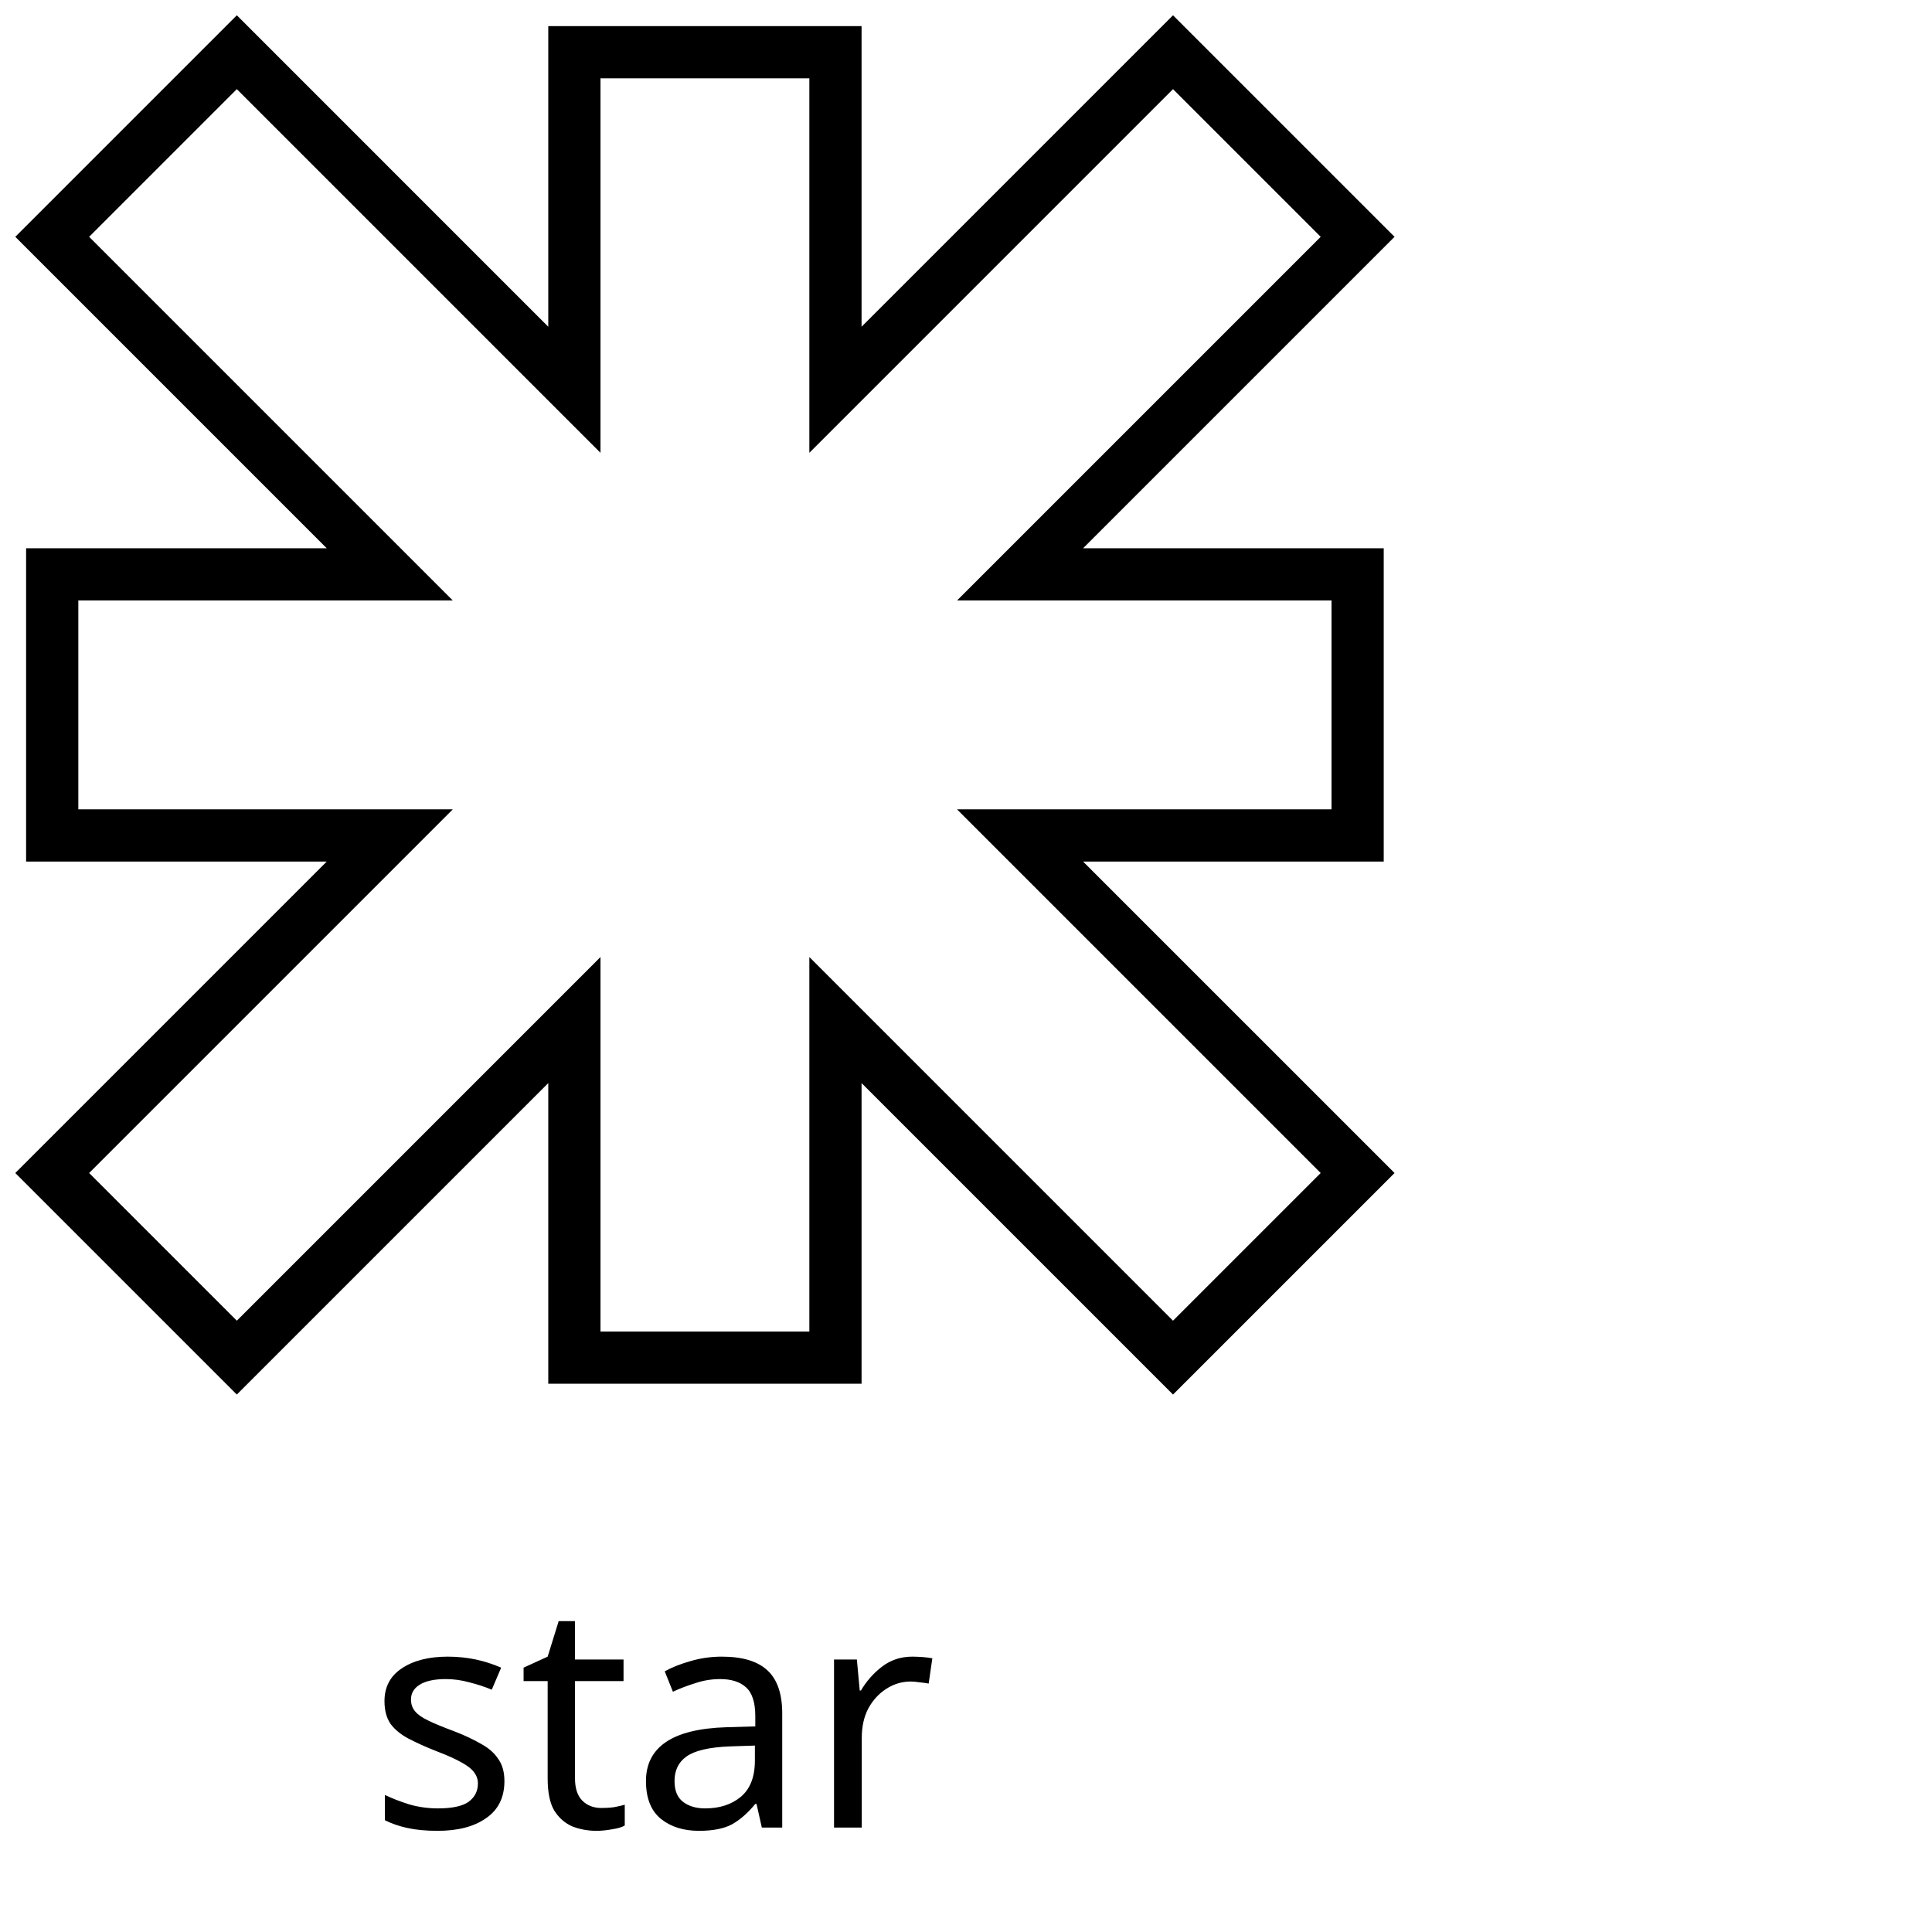
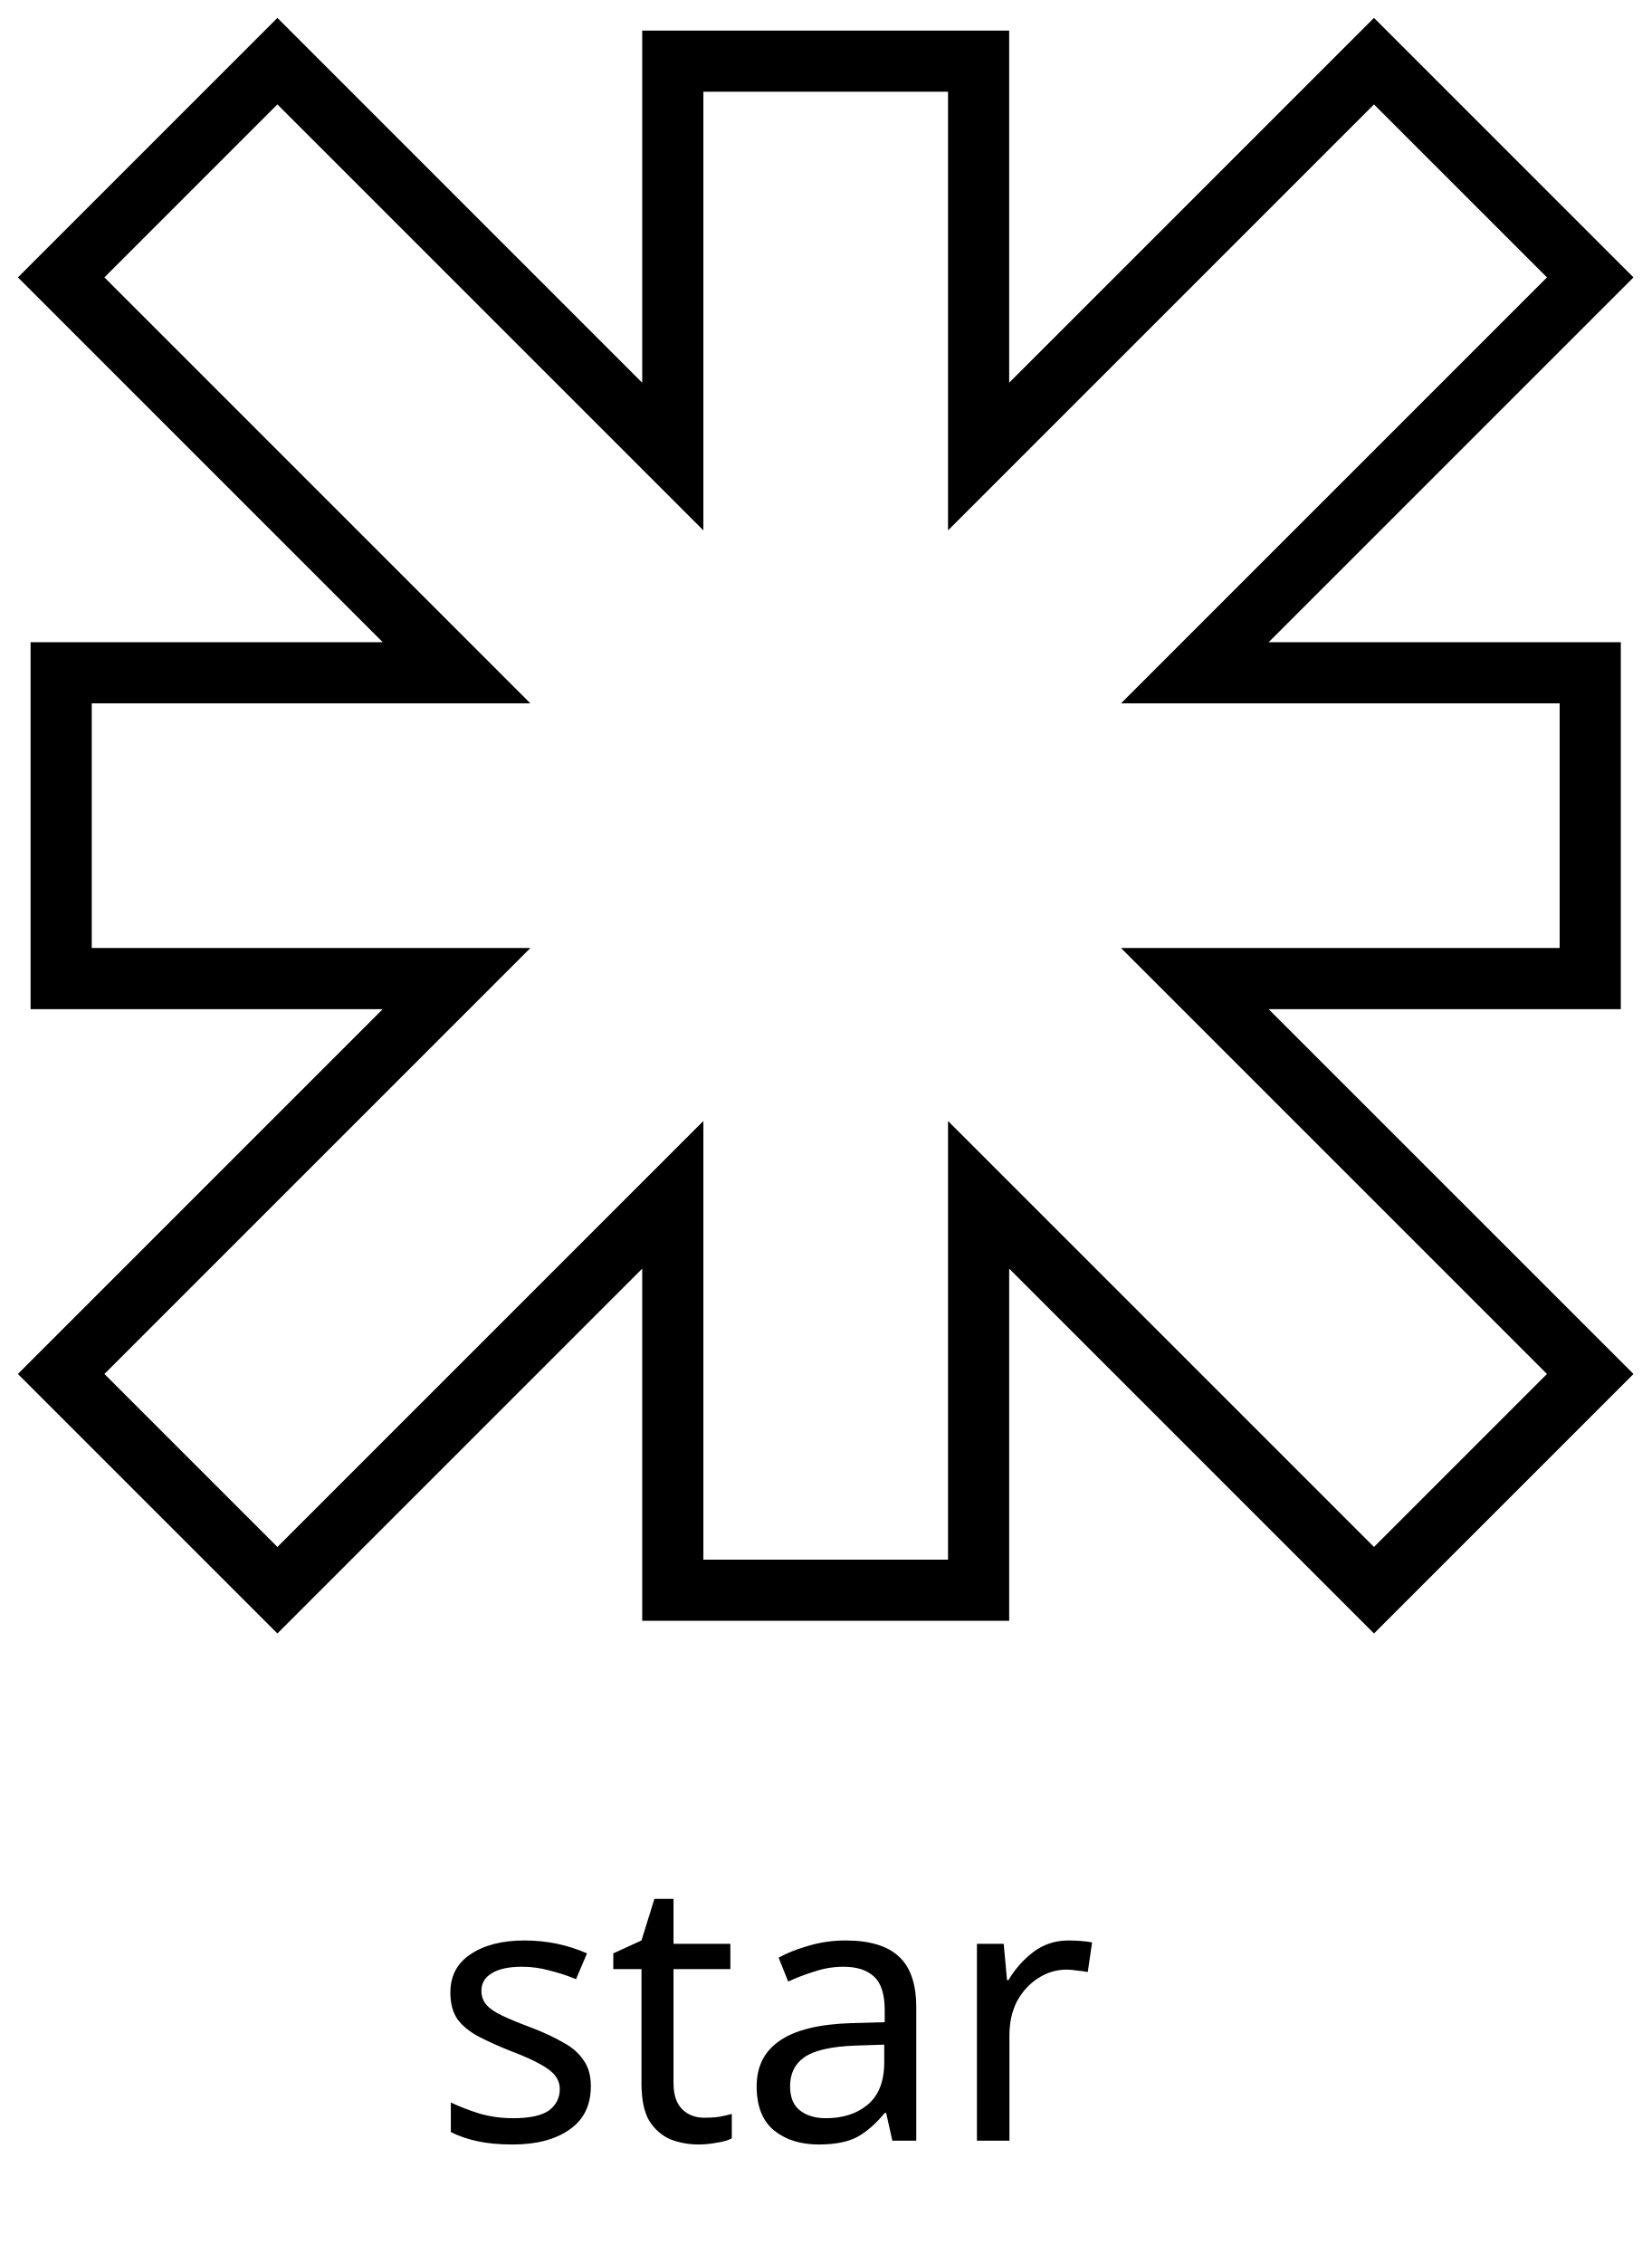
- <svg xmlns="http://www.w3.org/2000/svg" version="1.1" width="74" height="74" style="background-color: white;">
+ <svg xmlns="http://www.w3.org/2000/svg" version="1.1" width="54" height="74" style="background-color: white;">
  <polygon id="star" points="22,2 22,14.929 9.071,2 2,9.071 14.929,22 2,22 2,32 14.929,32 2,44.929 9.071,52 22,39.071 22,52 32,52 32,39.071 44.929,52 52,44.929 39.071,32 52,32 52,22 39.071,22 52,9.071 44.929,2 32,14.929 32,2 22,2" stroke="black" fill="transparent" stroke-opacity="1" fill-opacity="1" stroke-width="2" />
  <text x="25" y="70" font-family="sans-serif" text-anchor="middle" font-size="12px">star</text>
</svg>
